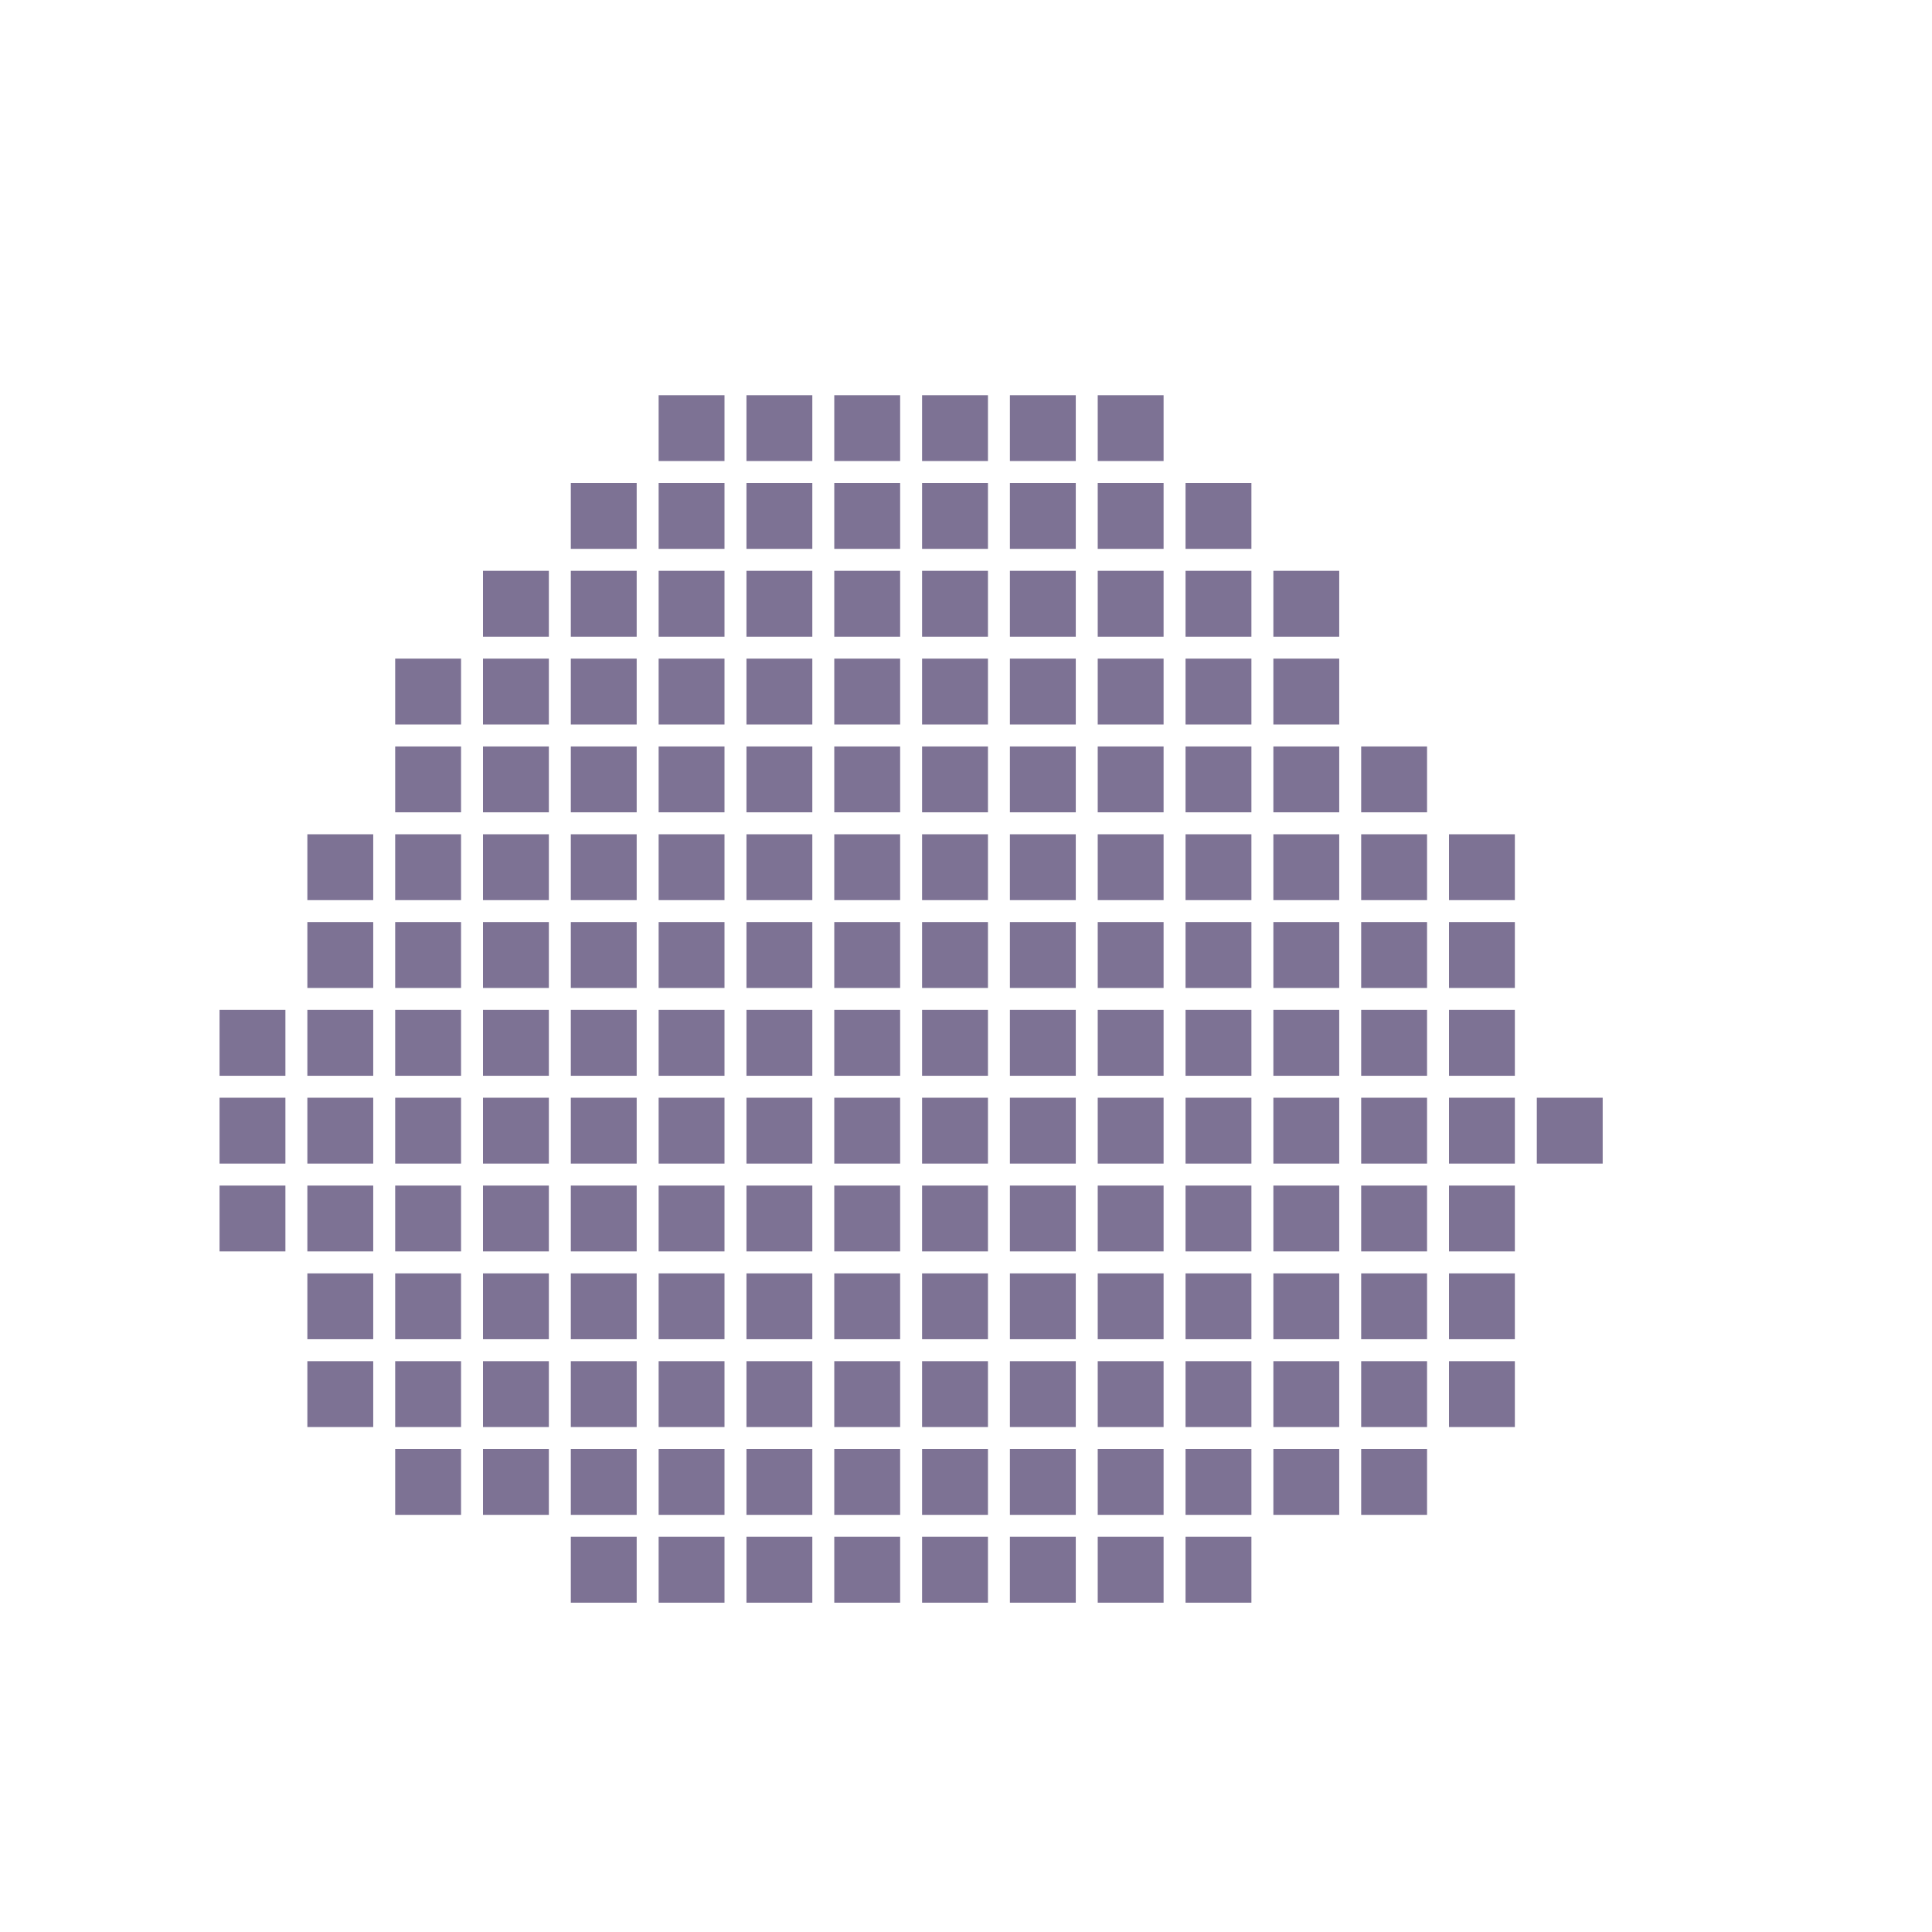
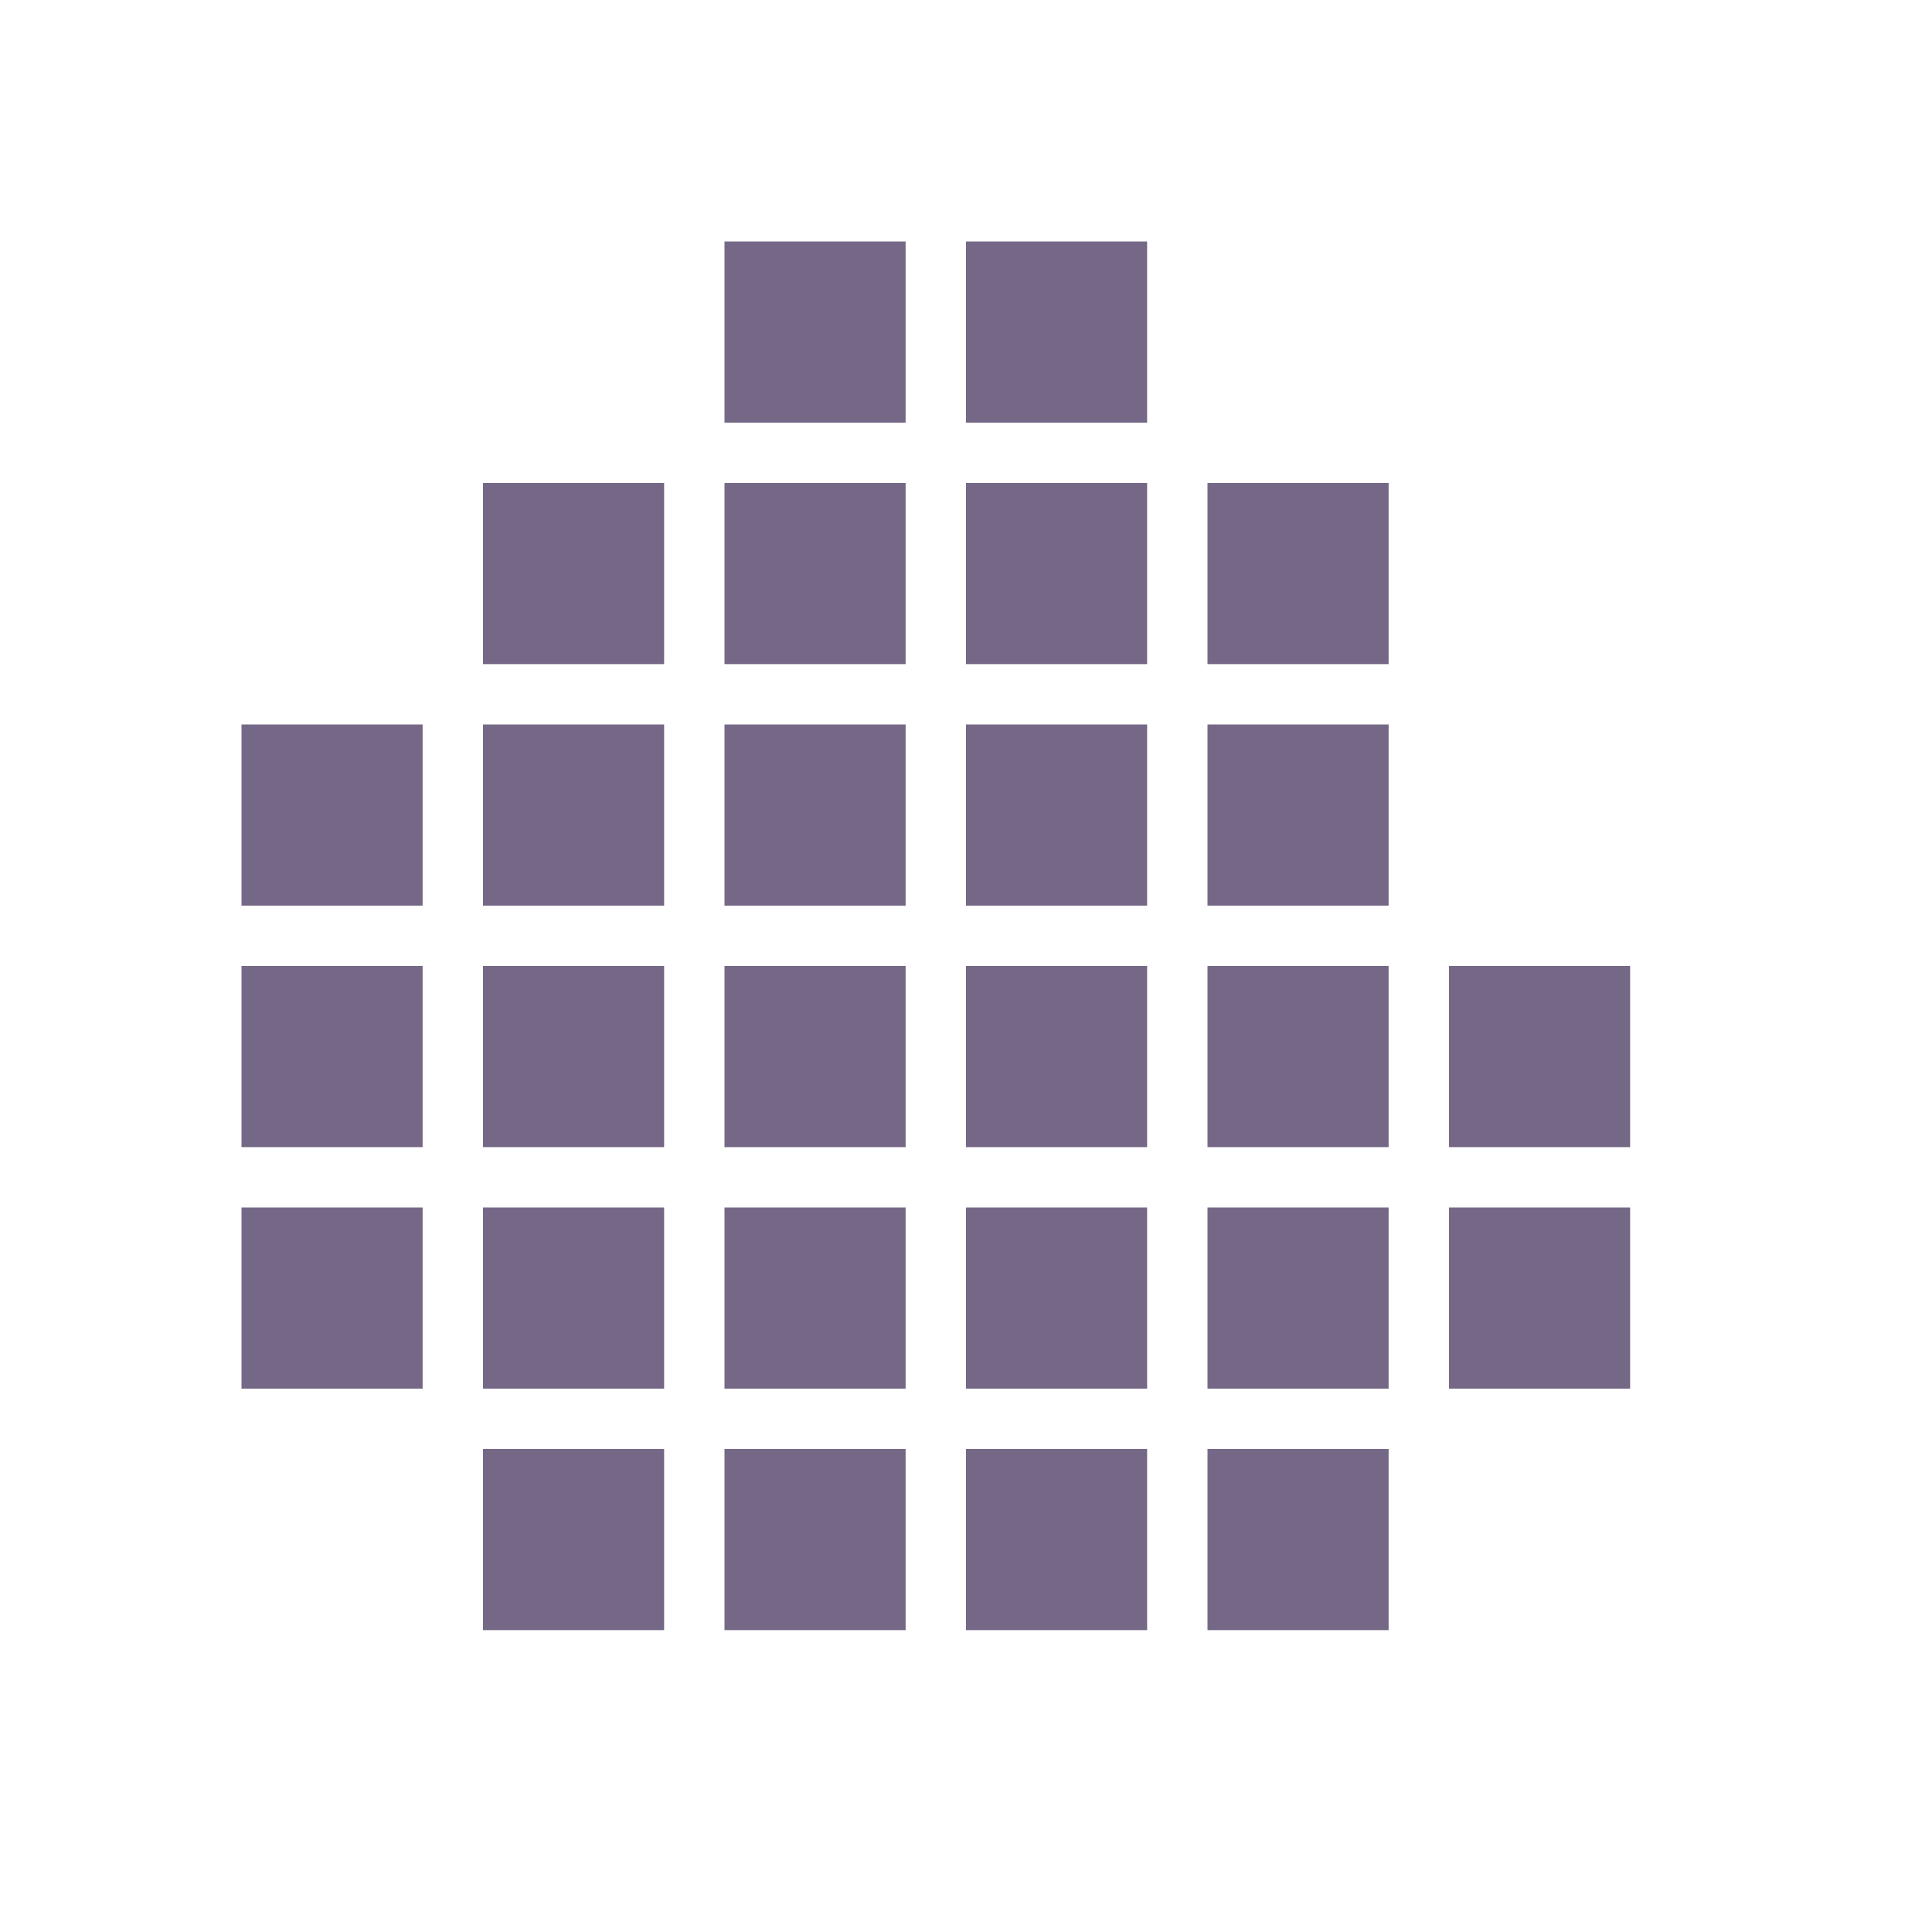
- <svg xmlns="http://www.w3.org/2000/svg" viewBox="0 0 88 88" fill="#7d7294">
-   <rect x="30" y="18" width="3" height="3" />
-   <rect x="34" y="18" width="3" height="3" />
-   <rect x="38" y="18" width="3" height="3" />
-   <rect x="42" y="18" width="3" height="3" />
-   <rect x="46" y="18" width="3" height="3" />
-   <rect x="50" y="18" width="3" height="3" />
-   <rect x="26" y="22" width="3" height="3" />
-   <rect x="30" y="22" width="3" height="3" />
-   <rect x="34" y="22" width="3" height="3" />
-   <rect x="38" y="22" width="3" height="3" />
-   <rect x="42" y="22" width="3" height="3" />
-   <rect x="46" y="22" width="3" height="3" />
-   <rect x="50" y="22" width="3" height="3" />
-   <rect x="54" y="22" width="3" height="3" />
-   <rect x="22" y="26" width="3" height="3" />
-   <rect x="26" y="26" width="3" height="3" />
-   <rect x="30" y="26" width="3" height="3" />
-   <rect x="34" y="26" width="3" height="3" />
-   <rect x="38" y="26" width="3" height="3" />
-   <rect x="42" y="26" width="3" height="3" />
-   <rect x="46" y="26" width="3" height="3" />
-   <rect x="50" y="26" width="3" height="3" />
-   <rect x="54" y="26" width="3" height="3" />
-   <rect x="58" y="26" width="3" height="3" />
-   <rect x="18" y="30" width="3" height="3" />
-   <rect x="22" y="30" width="3" height="3" />
-   <rect x="26" y="30" width="3" height="3" />
-   <rect x="30" y="30" width="3" height="3" />
-   <rect x="34" y="30" width="3" height="3" />
-   <rect x="38" y="30" width="3" height="3" />
-   <rect x="42" y="30" width="3" height="3" />
-   <rect x="46" y="30" width="3" height="3" />
-   <rect x="50" y="30" width="3" height="3" />
-   <rect x="54" y="30" width="3" height="3" />
-   <rect x="58" y="30" width="3" height="3" />
-   <rect x="18" y="34" width="3" height="3" />
-   <rect x="22" y="34" width="3" height="3" />
-   <rect x="26" y="34" width="3" height="3" />
-   <rect x="30" y="34" width="3" height="3" />
-   <rect x="34" y="34" width="3" height="3" />
-   <rect x="38" y="34" width="3" height="3" />
-   <rect x="42" y="34" width="3" height="3" />
-   <rect x="46" y="34" width="3" height="3" />
-   <rect x="50" y="34" width="3" height="3" />
-   <rect x="54" y="34" width="3" height="3" />
-   <rect x="58" y="34" width="3" height="3" />
-   <rect x="62" y="34" width="3" height="3" />
-   <rect x="14" y="38" width="3" height="3" />
-   <rect x="18" y="38" width="3" height="3" />
-   <rect x="22" y="38" width="3" height="3" />
-   <rect x="26" y="38" width="3" height="3" />
-   <rect x="30" y="38" width="3" height="3" />
-   <rect x="34" y="38" width="3" height="3" />
-   <rect x="38" y="38" width="3" height="3" />
-   <rect x="42" y="38" width="3" height="3" />
-   <rect x="46" y="38" width="3" height="3" />
-   <rect x="50" y="38" width="3" height="3" />
-   <rect x="54" y="38" width="3" height="3" />
-   <rect x="58" y="38" width="3" height="3" />
-   <rect x="62" y="38" width="3" height="3" />
-   <rect x="66" y="38" width="3" height="3" />
-   <rect x="14" y="42" width="3" height="3" />
-   <rect x="18" y="42" width="3" height="3" />
-   <rect x="22" y="42" width="3" height="3" />
-   <rect x="26" y="42" width="3" height="3" />
-   <rect x="30" y="42" width="3" height="3" />
-   <rect x="34" y="42" width="3" height="3" />
-   <rect x="38" y="42" width="3" height="3" />
-   <rect x="42" y="42" width="3" height="3" />
-   <rect x="46" y="42" width="3" height="3" />
-   <rect x="50" y="42" width="3" height="3" />
-   <rect x="54" y="42" width="3" height="3" />
-   <rect x="58" y="42" width="3" height="3" />
-   <rect x="62" y="42" width="3" height="3" />
-   <rect x="66" y="42" width="3" height="3" />
-   <rect x="10" y="46" width="3" height="3" />
-   <rect x="14" y="46" width="3" height="3" />
-   <rect x="18" y="46" width="3" height="3" />
-   <rect x="22" y="46" width="3" height="3" />
-   <rect x="26" y="46" width="3" height="3" />
-   <rect x="30" y="46" width="3" height="3" />
-   <rect x="34" y="46" width="3" height="3" />
-   <rect x="38" y="46" width="3" height="3" />
-   <rect x="42" y="46" width="3" height="3" />
-   <rect x="46" y="46" width="3" height="3" />
-   <rect x="50" y="46" width="3" height="3" />
-   <rect x="54" y="46" width="3" height="3" />
-   <rect x="58" y="46" width="3" height="3" />
-   <rect x="62" y="46" width="3" height="3" />
-   <rect x="66" y="46" width="3" height="3" />
-   <rect x="10" y="50" width="3" height="3" />
-   <rect x="14" y="50" width="3" height="3" />
-   <rect x="18" y="50" width="3" height="3" />
-   <rect x="22" y="50" width="3" height="3" />
-   <rect x="26" y="50" width="3" height="3" />
-   <rect x="30" y="50" width="3" height="3" />
-   <rect x="34" y="50" width="3" height="3" />
-   <rect x="38" y="50" width="3" height="3" />
-   <rect x="42" y="50" width="3" height="3" />
-   <rect x="46" y="50" width="3" height="3" />
-   <rect x="50" y="50" width="3" height="3" />
-   <rect x="54" y="50" width="3" height="3" />
-   <rect x="58" y="50" width="3" height="3" />
-   <rect x="62" y="50" width="3" height="3" />
-   <rect x="66" y="50" width="3" height="3" />
-   <rect x="70" y="50" width="3" height="3" />
-   <rect x="10" y="54" width="3" height="3" />
-   <rect x="14" y="54" width="3" height="3" />
-   <rect x="18" y="54" width="3" height="3" />
-   <rect x="22" y="54" width="3" height="3" />
-   <rect x="26" y="54" width="3" height="3" />
-   <rect x="30" y="54" width="3" height="3" />
-   <rect x="34" y="54" width="3" height="3" />
-   <rect x="38" y="54" width="3" height="3" />
-   <rect x="42" y="54" width="3" height="3" />
-   <rect x="46" y="54" width="3" height="3" />
-   <rect x="50" y="54" width="3" height="3" />
-   <rect x="54" y="54" width="3" height="3" />
-   <rect x="58" y="54" width="3" height="3" />
-   <rect x="62" y="54" width="3" height="3" />
-   <rect x="66" y="54" width="3" height="3" />
-   <rect x="14" y="58" width="3" height="3" />
-   <rect x="18" y="58" width="3" height="3" />
-   <rect x="22" y="58" width="3" height="3" />
-   <rect x="26" y="58" width="3" height="3" />
-   <rect x="30" y="58" width="3" height="3" />
-   <rect x="34" y="58" width="3" height="3" />
-   <rect x="38" y="58" width="3" height="3" />
-   <rect x="42" y="58" width="3" height="3" />
-   <rect x="46" y="58" width="3" height="3" />
-   <rect x="50" y="58" width="3" height="3" />
-   <rect x="54" y="58" width="3" height="3" />
-   <rect x="58" y="58" width="3" height="3" />
-   <rect x="62" y="58" width="3" height="3" />
-   <rect x="66" y="58" width="3" height="3" />
-   <rect x="14" y="62" width="3" height="3" />
-   <rect x="18" y="62" width="3" height="3" />
-   <rect x="22" y="62" width="3" height="3" />
-   <rect x="26" y="62" width="3" height="3" />
-   <rect x="30" y="62" width="3" height="3" />
-   <rect x="34" y="62" width="3" height="3" />
-   <rect x="38" y="62" width="3" height="3" />
-   <rect x="42" y="62" width="3" height="3" />
-   <rect x="46" y="62" width="3" height="3" />
-   <rect x="50" y="62" width="3" height="3" />
-   <rect x="54" y="62" width="3" height="3" />
-   <rect x="58" y="62" width="3" height="3" />
-   <rect x="62" y="62" width="3" height="3" />
-   <rect x="66" y="62" width="3" height="3" />
-   <rect x="18" y="66" width="3" height="3" />
-   <rect x="22" y="66" width="3" height="3" />
-   <rect x="26" y="66" width="3" height="3" />
-   <rect x="30" y="66" width="3" height="3" />
-   <rect x="34" y="66" width="3" height="3" />
-   <rect x="38" y="66" width="3" height="3" />
-   <rect x="42" y="66" width="3" height="3" />
-   <rect x="46" y="66" width="3" height="3" />
-   <rect x="50" y="66" width="3" height="3" />
-   <rect x="54" y="66" width="3" height="3" />
-   <rect x="58" y="66" width="3" height="3" />
-   <rect x="62" y="66" width="3" height="3" />
-   <rect x="26" y="70" width="3" height="3" />
-   <rect x="30" y="70" width="3" height="3" />
-   <rect x="34" y="70" width="3" height="3" />
-   <rect x="38" y="70" width="3" height="3" />
-   <rect x="42" y="70" width="3" height="3" />
-   <rect x="46" y="70" width="3" height="3" />
-   <rect x="50" y="70" width="3" height="3" />
-   <rect x="54" y="70" width="3" height="3" />
+ <svg xmlns="http://www.w3.org/2000/svg" width="32" height="32" viewBox="0 0 32 32" fill="#756887">
+   <rect x="12" y="4" width="3" height="3" />
+   <rect x="16" y="4" width="3" height="3" />
+   <rect x="8" y="8" width="3" height="3" />
+   <rect x="12" y="8" width="3" height="3" />
+   <rect x="16" y="8" width="3" height="3" />
+   <rect x="20" y="8" width="3" height="3" />
+   <rect x="4" y="12" width="3" height="3" />
+   <rect x="8" y="12" width="3" height="3" />
+   <rect x="12" y="12" width="3" height="3" />
+   <rect x="16" y="12" width="3" height="3" />
+   <rect x="20" y="12" width="3" height="3" />
+   <rect x="4" y="16" width="3" height="3" />
+   <rect x="8" y="16" width="3" height="3" />
+   <rect x="12" y="16" width="3" height="3" />
+   <rect x="16" y="16" width="3" height="3" />
+   <rect x="20" y="16" width="3" height="3" />
+   <rect x="24" y="16" width="3" height="3" />
+   <rect x="4" y="20" width="3" height="3" />
+   <rect x="8" y="20" width="3" height="3" />
+   <rect x="12" y="20" width="3" height="3" />
+   <rect x="16" y="20" width="3" height="3" />
+   <rect x="20" y="20" width="3" height="3" />
+   <rect x="24" y="20" width="3" height="3" />
+   <rect x="8" y="24" width="3" height="3" />
+   <rect x="12" y="24" width="3" height="3" />
+   <rect x="16" y="24" width="3" height="3" />
+   <rect x="20" y="24" width="3" height="3" />
</svg>
